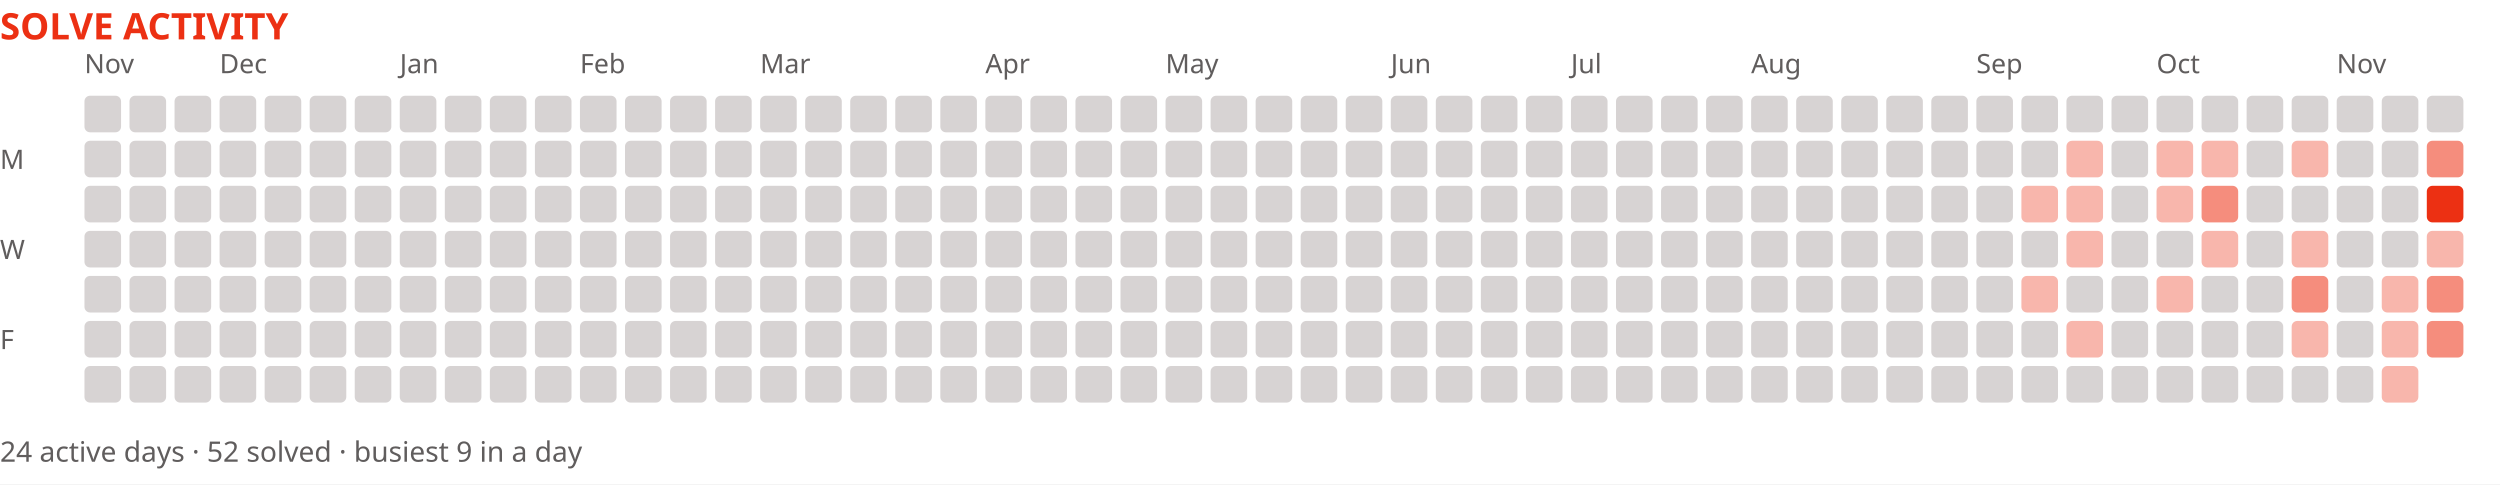
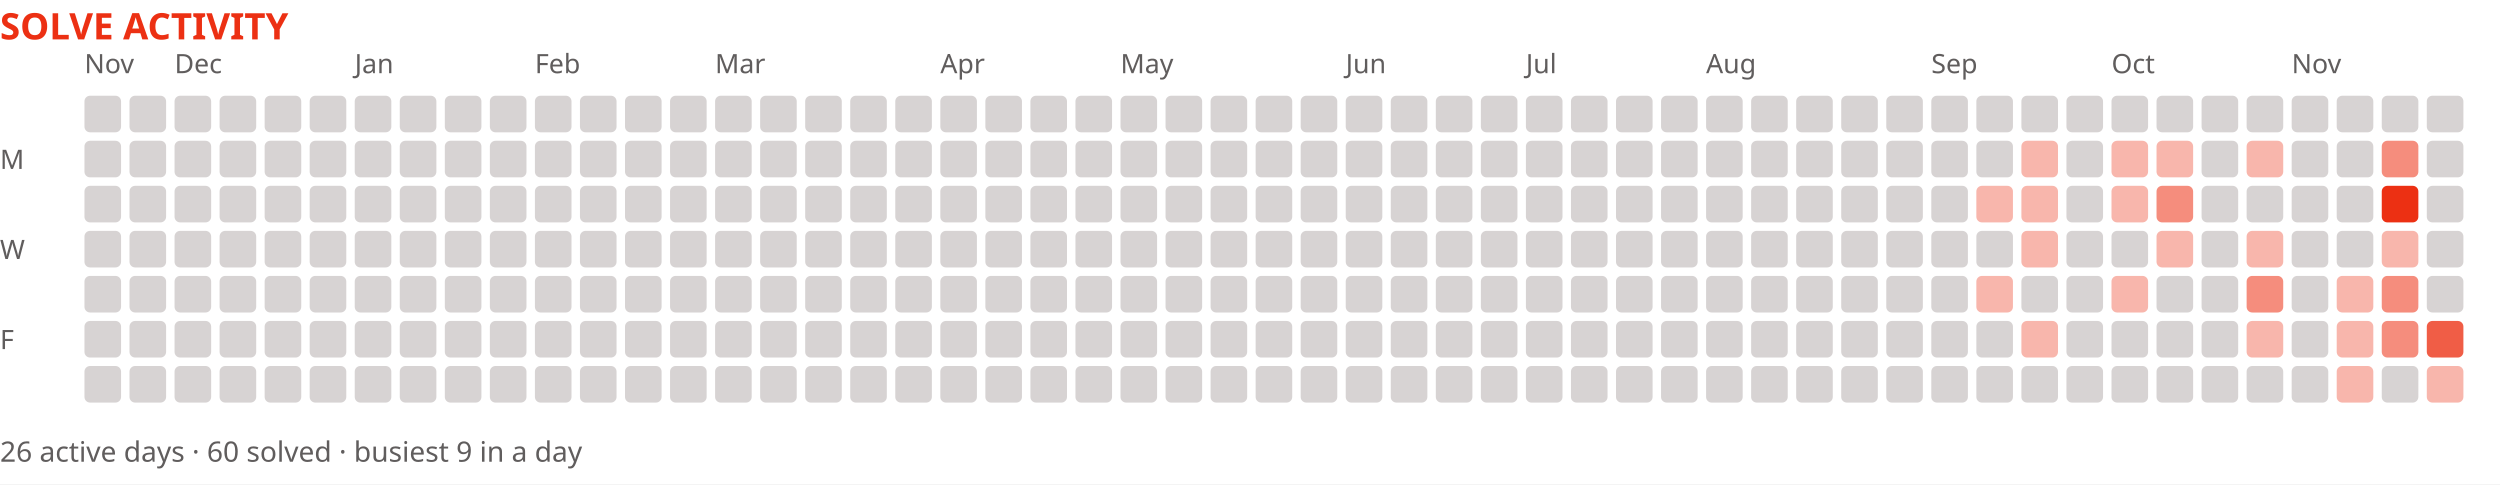
<svg xmlns="http://www.w3.org/2000/svg" width="888" height="172" viewBox="0 0 888 172" role="img" aria-label="Solve activity over the last year">
  <rect width="888" height="172" fill="#ffffff" />
  <text x="0" y="14" font-family="system-ui,sans-serif" font-size="13" font-weight="700" fill="#ec3013">SOLVE ACTIVITY</text>
  <text x="30" y="26" font-family="system-ui,sans-serif" font-size="9.5" fill="#605d5d">Nov</text>
-   <text x="78" y="26" font-family="system-ui,sans-serif" font-size="9.5" fill="#605d5d">Dec</text>
-   <text x="142" y="26" font-family="system-ui,sans-serif" font-size="9.5" fill="#605d5d">Jan</text>
-   <text x="206" y="26" font-family="system-ui,sans-serif" font-size="9.5" fill="#605d5d">Feb</text>
-   <text x="270" y="26" font-family="system-ui,sans-serif" font-size="9.5" fill="#605d5d">Mar</text>
-   <text x="350" y="26" font-family="system-ui,sans-serif" font-size="9.5" fill="#605d5d">Apr</text>
-   <text x="414" y="26" font-family="system-ui,sans-serif" font-size="9.5" fill="#605d5d">May</text>
-   <text x="494" y="26" font-family="system-ui,sans-serif" font-size="9.5" fill="#605d5d">Jun</text>
-   <text x="558" y="26" font-family="system-ui,sans-serif" font-size="9.5" fill="#605d5d">Jul</text>
-   <text x="622" y="26" font-family="system-ui,sans-serif" font-size="9.5" fill="#605d5d">Aug</text>
-   <text x="702" y="26" font-family="system-ui,sans-serif" font-size="9.5" fill="#605d5d">Sep</text>
-   <text x="766" y="26" font-family="system-ui,sans-serif" font-size="9.5" fill="#605d5d">Oct</text>
-   <text x="830" y="26" font-family="system-ui,sans-serif" font-size="9.5" fill="#605d5d">Nov</text>
+   <text x="62" y="26" font-family="system-ui,sans-serif" font-size="9.5" fill="#605d5d">Dec</text>
+   <text x="126" y="26" font-family="system-ui,sans-serif" font-size="9.5" fill="#605d5d">Jan</text>
+   <text x="190" y="26" font-family="system-ui,sans-serif" font-size="9.5" fill="#605d5d">Feb</text>
+   <text x="254" y="26" font-family="system-ui,sans-serif" font-size="9.5" fill="#605d5d">Mar</text>
+   <text x="334" y="26" font-family="system-ui,sans-serif" font-size="9.5" fill="#605d5d">Apr</text>
+   <text x="398" y="26" font-family="system-ui,sans-serif" font-size="9.5" fill="#605d5d">May</text>
+   <text x="478" y="26" font-family="system-ui,sans-serif" font-size="9.5" fill="#605d5d">Jun</text>
+   <text x="542" y="26" font-family="system-ui,sans-serif" font-size="9.5" fill="#605d5d">Jul</text>
+   <text x="606" y="26" font-family="system-ui,sans-serif" font-size="9.5" fill="#605d5d">Aug</text>
+   <text x="686" y="26" font-family="system-ui,sans-serif" font-size="9.5" fill="#605d5d">Sep</text>
+   <text x="750" y="26" font-family="system-ui,sans-serif" font-size="9.5" fill="#605d5d">Oct</text>
+   <text x="814" y="26" font-family="system-ui,sans-serif" font-size="9.5" fill="#605d5d">Nov</text>
  <text x="0" y="60" font-family="system-ui,sans-serif" font-size="9.5" fill="#605d5d">M</text>
  <text x="0" y="92" font-family="system-ui,sans-serif" font-size="9.5" fill="#605d5d">W</text>
  <text x="0" y="124" font-family="system-ui,sans-serif" font-size="9.5" fill="#605d5d">F</text>
  <rect x="30" y="34" width="13" height="13" fill="#d7d3d3" rx="2" />
  <rect x="30" y="50" width="13" height="13" fill="#d7d3d3" rx="2" />
  <rect x="30" y="66" width="13" height="13" fill="#d7d3d3" rx="2" />
  <rect x="30" y="82" width="13" height="13" fill="#d7d3d3" rx="2" />
  <rect x="30" y="98" width="13" height="13" fill="#d7d3d3" rx="2" />
  <rect x="30" y="114" width="13" height="13" fill="#d7d3d3" rx="2" />
  <rect x="30" y="130" width="13" height="13" fill="#d7d3d3" rx="2" />
  <rect x="46" y="34" width="13" height="13" fill="#d7d3d3" rx="2" />
  <rect x="46" y="50" width="13" height="13" fill="#d7d3d3" rx="2" />
  <rect x="46" y="66" width="13" height="13" fill="#d7d3d3" rx="2" />
  <rect x="46" y="82" width="13" height="13" fill="#d7d3d3" rx="2" />
  <rect x="46" y="98" width="13" height="13" fill="#d7d3d3" rx="2" />
  <rect x="46" y="114" width="13" height="13" fill="#d7d3d3" rx="2" />
  <rect x="46" y="130" width="13" height="13" fill="#d7d3d3" rx="2" />
  <rect x="62" y="34" width="13" height="13" fill="#d7d3d3" rx="2" />
  <rect x="62" y="50" width="13" height="13" fill="#d7d3d3" rx="2" />
  <rect x="62" y="66" width="13" height="13" fill="#d7d3d3" rx="2" />
  <rect x="62" y="82" width="13" height="13" fill="#d7d3d3" rx="2" />
  <rect x="62" y="98" width="13" height="13" fill="#d7d3d3" rx="2" />
  <rect x="62" y="114" width="13" height="13" fill="#d7d3d3" rx="2" />
  <rect x="62" y="130" width="13" height="13" fill="#d7d3d3" rx="2" />
  <rect x="78" y="34" width="13" height="13" fill="#d7d3d3" rx="2" />
  <rect x="78" y="50" width="13" height="13" fill="#d7d3d3" rx="2" />
  <rect x="78" y="66" width="13" height="13" fill="#d7d3d3" rx="2" />
  <rect x="78" y="82" width="13" height="13" fill="#d7d3d3" rx="2" />
  <rect x="78" y="98" width="13" height="13" fill="#d7d3d3" rx="2" />
  <rect x="78" y="114" width="13" height="13" fill="#d7d3d3" rx="2" />
  <rect x="78" y="130" width="13" height="13" fill="#d7d3d3" rx="2" />
  <rect x="94" y="34" width="13" height="13" fill="#d7d3d3" rx="2" />
  <rect x="94" y="50" width="13" height="13" fill="#d7d3d3" rx="2" />
  <rect x="94" y="66" width="13" height="13" fill="#d7d3d3" rx="2" />
  <rect x="94" y="82" width="13" height="13" fill="#d7d3d3" rx="2" />
  <rect x="94" y="98" width="13" height="13" fill="#d7d3d3" rx="2" />
  <rect x="94" y="114" width="13" height="13" fill="#d7d3d3" rx="2" />
  <rect x="94" y="130" width="13" height="13" fill="#d7d3d3" rx="2" />
  <rect x="110" y="34" width="13" height="13" fill="#d7d3d3" rx="2" />
  <rect x="110" y="50" width="13" height="13" fill="#d7d3d3" rx="2" />
  <rect x="110" y="66" width="13" height="13" fill="#d7d3d3" rx="2" />
  <rect x="110" y="82" width="13" height="13" fill="#d7d3d3" rx="2" />
  <rect x="110" y="98" width="13" height="13" fill="#d7d3d3" rx="2" />
  <rect x="110" y="114" width="13" height="13" fill="#d7d3d3" rx="2" />
  <rect x="110" y="130" width="13" height="13" fill="#d7d3d3" rx="2" />
  <rect x="126" y="34" width="13" height="13" fill="#d7d3d3" rx="2" />
  <rect x="126" y="50" width="13" height="13" fill="#d7d3d3" rx="2" />
  <rect x="126" y="66" width="13" height="13" fill="#d7d3d3" rx="2" />
  <rect x="126" y="82" width="13" height="13" fill="#d7d3d3" rx="2" />
  <rect x="126" y="98" width="13" height="13" fill="#d7d3d3" rx="2" />
  <rect x="126" y="114" width="13" height="13" fill="#d7d3d3" rx="2" />
  <rect x="126" y="130" width="13" height="13" fill="#d7d3d3" rx="2" />
  <rect x="142" y="34" width="13" height="13" fill="#d7d3d3" rx="2" />
  <rect x="142" y="50" width="13" height="13" fill="#d7d3d3" rx="2" />
  <rect x="142" y="66" width="13" height="13" fill="#d7d3d3" rx="2" />
  <rect x="142" y="82" width="13" height="13" fill="#d7d3d3" rx="2" />
  <rect x="142" y="98" width="13" height="13" fill="#d7d3d3" rx="2" />
  <rect x="142" y="114" width="13" height="13" fill="#d7d3d3" rx="2" />
  <rect x="142" y="130" width="13" height="13" fill="#d7d3d3" rx="2" />
  <rect x="158" y="34" width="13" height="13" fill="#d7d3d3" rx="2" />
  <rect x="158" y="50" width="13" height="13" fill="#d7d3d3" rx="2" />
  <rect x="158" y="66" width="13" height="13" fill="#d7d3d3" rx="2" />
  <rect x="158" y="82" width="13" height="13" fill="#d7d3d3" rx="2" />
  <rect x="158" y="98" width="13" height="13" fill="#d7d3d3" rx="2" />
  <rect x="158" y="114" width="13" height="13" fill="#d7d3d3" rx="2" />
  <rect x="158" y="130" width="13" height="13" fill="#d7d3d3" rx="2" />
  <rect x="174" y="34" width="13" height="13" fill="#d7d3d3" rx="2" />
  <rect x="174" y="50" width="13" height="13" fill="#d7d3d3" rx="2" />
  <rect x="174" y="66" width="13" height="13" fill="#d7d3d3" rx="2" />
  <rect x="174" y="82" width="13" height="13" fill="#d7d3d3" rx="2" />
  <rect x="174" y="98" width="13" height="13" fill="#d7d3d3" rx="2" />
  <rect x="174" y="114" width="13" height="13" fill="#d7d3d3" rx="2" />
  <rect x="174" y="130" width="13" height="13" fill="#d7d3d3" rx="2" />
  <rect x="190" y="34" width="13" height="13" fill="#d7d3d3" rx="2" />
  <rect x="190" y="50" width="13" height="13" fill="#d7d3d3" rx="2" />
  <rect x="190" y="66" width="13" height="13" fill="#d7d3d3" rx="2" />
  <rect x="190" y="82" width="13" height="13" fill="#d7d3d3" rx="2" />
  <rect x="190" y="98" width="13" height="13" fill="#d7d3d3" rx="2" />
  <rect x="190" y="114" width="13" height="13" fill="#d7d3d3" rx="2" />
  <rect x="190" y="130" width="13" height="13" fill="#d7d3d3" rx="2" />
  <rect x="206" y="34" width="13" height="13" fill="#d7d3d3" rx="2" />
  <rect x="206" y="50" width="13" height="13" fill="#d7d3d3" rx="2" />
  <rect x="206" y="66" width="13" height="13" fill="#d7d3d3" rx="2" />
  <rect x="206" y="82" width="13" height="13" fill="#d7d3d3" rx="2" />
  <rect x="206" y="98" width="13" height="13" fill="#d7d3d3" rx="2" />
  <rect x="206" y="114" width="13" height="13" fill="#d7d3d3" rx="2" />
  <rect x="206" y="130" width="13" height="13" fill="#d7d3d3" rx="2" />
  <rect x="222" y="34" width="13" height="13" fill="#d7d3d3" rx="2" />
  <rect x="222" y="50" width="13" height="13" fill="#d7d3d3" rx="2" />
  <rect x="222" y="66" width="13" height="13" fill="#d7d3d3" rx="2" />
  <rect x="222" y="82" width="13" height="13" fill="#d7d3d3" rx="2" />
  <rect x="222" y="98" width="13" height="13" fill="#d7d3d3" rx="2" />
  <rect x="222" y="114" width="13" height="13" fill="#d7d3d3" rx="2" />
  <rect x="222" y="130" width="13" height="13" fill="#d7d3d3" rx="2" />
  <rect x="238" y="34" width="13" height="13" fill="#d7d3d3" rx="2" />
  <rect x="238" y="50" width="13" height="13" fill="#d7d3d3" rx="2" />
  <rect x="238" y="66" width="13" height="13" fill="#d7d3d3" rx="2" />
  <rect x="238" y="82" width="13" height="13" fill="#d7d3d3" rx="2" />
  <rect x="238" y="98" width="13" height="13" fill="#d7d3d3" rx="2" />
  <rect x="238" y="114" width="13" height="13" fill="#d7d3d3" rx="2" />
  <rect x="238" y="130" width="13" height="13" fill="#d7d3d3" rx="2" />
  <rect x="254" y="34" width="13" height="13" fill="#d7d3d3" rx="2" />
  <rect x="254" y="50" width="13" height="13" fill="#d7d3d3" rx="2" />
  <rect x="254" y="66" width="13" height="13" fill="#d7d3d3" rx="2" />
  <rect x="254" y="82" width="13" height="13" fill="#d7d3d3" rx="2" />
  <rect x="254" y="98" width="13" height="13" fill="#d7d3d3" rx="2" />
  <rect x="254" y="114" width="13" height="13" fill="#d7d3d3" rx="2" />
  <rect x="254" y="130" width="13" height="13" fill="#d7d3d3" rx="2" />
  <rect x="270" y="34" width="13" height="13" fill="#d7d3d3" rx="2" />
  <rect x="270" y="50" width="13" height="13" fill="#d7d3d3" rx="2" />
  <rect x="270" y="66" width="13" height="13" fill="#d7d3d3" rx="2" />
  <rect x="270" y="82" width="13" height="13" fill="#d7d3d3" rx="2" />
  <rect x="270" y="98" width="13" height="13" fill="#d7d3d3" rx="2" />
  <rect x="270" y="114" width="13" height="13" fill="#d7d3d3" rx="2" />
  <rect x="270" y="130" width="13" height="13" fill="#d7d3d3" rx="2" />
  <rect x="286" y="34" width="13" height="13" fill="#d7d3d3" rx="2" />
  <rect x="286" y="50" width="13" height="13" fill="#d7d3d3" rx="2" />
  <rect x="286" y="66" width="13" height="13" fill="#d7d3d3" rx="2" />
  <rect x="286" y="82" width="13" height="13" fill="#d7d3d3" rx="2" />
  <rect x="286" y="98" width="13" height="13" fill="#d7d3d3" rx="2" />
  <rect x="286" y="114" width="13" height="13" fill="#d7d3d3" rx="2" />
  <rect x="286" y="130" width="13" height="13" fill="#d7d3d3" rx="2" />
  <rect x="302" y="34" width="13" height="13" fill="#d7d3d3" rx="2" />
  <rect x="302" y="50" width="13" height="13" fill="#d7d3d3" rx="2" />
  <rect x="302" y="66" width="13" height="13" fill="#d7d3d3" rx="2" />
  <rect x="302" y="82" width="13" height="13" fill="#d7d3d3" rx="2" />
  <rect x="302" y="98" width="13" height="13" fill="#d7d3d3" rx="2" />
  <rect x="302" y="114" width="13" height="13" fill="#d7d3d3" rx="2" />
  <rect x="302" y="130" width="13" height="13" fill="#d7d3d3" rx="2" />
  <rect x="318" y="34" width="13" height="13" fill="#d7d3d3" rx="2" />
  <rect x="318" y="50" width="13" height="13" fill="#d7d3d3" rx="2" />
  <rect x="318" y="66" width="13" height="13" fill="#d7d3d3" rx="2" />
  <rect x="318" y="82" width="13" height="13" fill="#d7d3d3" rx="2" />
  <rect x="318" y="98" width="13" height="13" fill="#d7d3d3" rx="2" />
  <rect x="318" y="114" width="13" height="13" fill="#d7d3d3" rx="2" />
  <rect x="318" y="130" width="13" height="13" fill="#d7d3d3" rx="2" />
  <rect x="334" y="34" width="13" height="13" fill="#d7d3d3" rx="2" />
  <rect x="334" y="50" width="13" height="13" fill="#d7d3d3" rx="2" />
  <rect x="334" y="66" width="13" height="13" fill="#d7d3d3" rx="2" />
  <rect x="334" y="82" width="13" height="13" fill="#d7d3d3" rx="2" />
  <rect x="334" y="98" width="13" height="13" fill="#d7d3d3" rx="2" />
  <rect x="334" y="114" width="13" height="13" fill="#d7d3d3" rx="2" />
  <rect x="334" y="130" width="13" height="13" fill="#d7d3d3" rx="2" />
  <rect x="350" y="34" width="13" height="13" fill="#d7d3d3" rx="2" />
  <rect x="350" y="50" width="13" height="13" fill="#d7d3d3" rx="2" />
  <rect x="350" y="66" width="13" height="13" fill="#d7d3d3" rx="2" />
  <rect x="350" y="82" width="13" height="13" fill="#d7d3d3" rx="2" />
  <rect x="350" y="98" width="13" height="13" fill="#d7d3d3" rx="2" />
  <rect x="350" y="114" width="13" height="13" fill="#d7d3d3" rx="2" />
  <rect x="350" y="130" width="13" height="13" fill="#d7d3d3" rx="2" />
  <rect x="366" y="34" width="13" height="13" fill="#d7d3d3" rx="2" />
  <rect x="366" y="50" width="13" height="13" fill="#d7d3d3" rx="2" />
  <rect x="366" y="66" width="13" height="13" fill="#d7d3d3" rx="2" />
  <rect x="366" y="82" width="13" height="13" fill="#d7d3d3" rx="2" />
  <rect x="366" y="98" width="13" height="13" fill="#d7d3d3" rx="2" />
  <rect x="366" y="114" width="13" height="13" fill="#d7d3d3" rx="2" />
  <rect x="366" y="130" width="13" height="13" fill="#d7d3d3" rx="2" />
  <rect x="382" y="34" width="13" height="13" fill="#d7d3d3" rx="2" />
  <rect x="382" y="50" width="13" height="13" fill="#d7d3d3" rx="2" />
  <rect x="382" y="66" width="13" height="13" fill="#d7d3d3" rx="2" />
  <rect x="382" y="82" width="13" height="13" fill="#d7d3d3" rx="2" />
  <rect x="382" y="98" width="13" height="13" fill="#d7d3d3" rx="2" />
  <rect x="382" y="114" width="13" height="13" fill="#d7d3d3" rx="2" />
  <rect x="382" y="130" width="13" height="13" fill="#d7d3d3" rx="2" />
  <rect x="398" y="34" width="13" height="13" fill="#d7d3d3" rx="2" />
  <rect x="398" y="50" width="13" height="13" fill="#d7d3d3" rx="2" />
  <rect x="398" y="66" width="13" height="13" fill="#d7d3d3" rx="2" />
  <rect x="398" y="82" width="13" height="13" fill="#d7d3d3" rx="2" />
  <rect x="398" y="98" width="13" height="13" fill="#d7d3d3" rx="2" />
  <rect x="398" y="114" width="13" height="13" fill="#d7d3d3" rx="2" />
  <rect x="398" y="130" width="13" height="13" fill="#d7d3d3" rx="2" />
  <rect x="414" y="34" width="13" height="13" fill="#d7d3d3" rx="2" />
  <rect x="414" y="50" width="13" height="13" fill="#d7d3d3" rx="2" />
  <rect x="414" y="66" width="13" height="13" fill="#d7d3d3" rx="2" />
  <rect x="414" y="82" width="13" height="13" fill="#d7d3d3" rx="2" />
  <rect x="414" y="98" width="13" height="13" fill="#d7d3d3" rx="2" />
  <rect x="414" y="114" width="13" height="13" fill="#d7d3d3" rx="2" />
  <rect x="414" y="130" width="13" height="13" fill="#d7d3d3" rx="2" />
  <rect x="430" y="34" width="13" height="13" fill="#d7d3d3" rx="2" />
  <rect x="430" y="50" width="13" height="13" fill="#d7d3d3" rx="2" />
  <rect x="430" y="66" width="13" height="13" fill="#d7d3d3" rx="2" />
  <rect x="430" y="82" width="13" height="13" fill="#d7d3d3" rx="2" />
  <rect x="430" y="98" width="13" height="13" fill="#d7d3d3" rx="2" />
  <rect x="430" y="114" width="13" height="13" fill="#d7d3d3" rx="2" />
  <rect x="430" y="130" width="13" height="13" fill="#d7d3d3" rx="2" />
  <rect x="446" y="34" width="13" height="13" fill="#d7d3d3" rx="2" />
  <rect x="446" y="50" width="13" height="13" fill="#d7d3d3" rx="2" />
  <rect x="446" y="66" width="13" height="13" fill="#d7d3d3" rx="2" />
  <rect x="446" y="82" width="13" height="13" fill="#d7d3d3" rx="2" />
  <rect x="446" y="98" width="13" height="13" fill="#d7d3d3" rx="2" />
  <rect x="446" y="114" width="13" height="13" fill="#d7d3d3" rx="2" />
  <rect x="446" y="130" width="13" height="13" fill="#d7d3d3" rx="2" />
  <rect x="462" y="34" width="13" height="13" fill="#d7d3d3" rx="2" />
  <rect x="462" y="50" width="13" height="13" fill="#d7d3d3" rx="2" />
  <rect x="462" y="66" width="13" height="13" fill="#d7d3d3" rx="2" />
  <rect x="462" y="82" width="13" height="13" fill="#d7d3d3" rx="2" />
  <rect x="462" y="98" width="13" height="13" fill="#d7d3d3" rx="2" />
  <rect x="462" y="114" width="13" height="13" fill="#d7d3d3" rx="2" />
  <rect x="462" y="130" width="13" height="13" fill="#d7d3d3" rx="2" />
  <rect x="478" y="34" width="13" height="13" fill="#d7d3d3" rx="2" />
  <rect x="478" y="50" width="13" height="13" fill="#d7d3d3" rx="2" />
  <rect x="478" y="66" width="13" height="13" fill="#d7d3d3" rx="2" />
  <rect x="478" y="82" width="13" height="13" fill="#d7d3d3" rx="2" />
  <rect x="478" y="98" width="13" height="13" fill="#d7d3d3" rx="2" />
  <rect x="478" y="114" width="13" height="13" fill="#d7d3d3" rx="2" />
  <rect x="478" y="130" width="13" height="13" fill="#d7d3d3" rx="2" />
  <rect x="494" y="34" width="13" height="13" fill="#d7d3d3" rx="2" />
  <rect x="494" y="50" width="13" height="13" fill="#d7d3d3" rx="2" />
  <rect x="494" y="66" width="13" height="13" fill="#d7d3d3" rx="2" />
  <rect x="494" y="82" width="13" height="13" fill="#d7d3d3" rx="2" />
  <rect x="494" y="98" width="13" height="13" fill="#d7d3d3" rx="2" />
  <rect x="494" y="114" width="13" height="13" fill="#d7d3d3" rx="2" />
  <rect x="494" y="130" width="13" height="13" fill="#d7d3d3" rx="2" />
  <rect x="510" y="34" width="13" height="13" fill="#d7d3d3" rx="2" />
  <rect x="510" y="50" width="13" height="13" fill="#d7d3d3" rx="2" />
  <rect x="510" y="66" width="13" height="13" fill="#d7d3d3" rx="2" />
  <rect x="510" y="82" width="13" height="13" fill="#d7d3d3" rx="2" />
  <rect x="510" y="98" width="13" height="13" fill="#d7d3d3" rx="2" />
  <rect x="510" y="114" width="13" height="13" fill="#d7d3d3" rx="2" />
  <rect x="510" y="130" width="13" height="13" fill="#d7d3d3" rx="2" />
  <rect x="526" y="34" width="13" height="13" fill="#d7d3d3" rx="2" />
  <rect x="526" y="50" width="13" height="13" fill="#d7d3d3" rx="2" />
  <rect x="526" y="66" width="13" height="13" fill="#d7d3d3" rx="2" />
  <rect x="526" y="82" width="13" height="13" fill="#d7d3d3" rx="2" />
  <rect x="526" y="98" width="13" height="13" fill="#d7d3d3" rx="2" />
  <rect x="526" y="114" width="13" height="13" fill="#d7d3d3" rx="2" />
  <rect x="526" y="130" width="13" height="13" fill="#d7d3d3" rx="2" />
  <rect x="542" y="34" width="13" height="13" fill="#d7d3d3" rx="2" />
  <rect x="542" y="50" width="13" height="13" fill="#d7d3d3" rx="2" />
  <rect x="542" y="66" width="13" height="13" fill="#d7d3d3" rx="2" />
  <rect x="542" y="82" width="13" height="13" fill="#d7d3d3" rx="2" />
  <rect x="542" y="98" width="13" height="13" fill="#d7d3d3" rx="2" />
  <rect x="542" y="114" width="13" height="13" fill="#d7d3d3" rx="2" />
  <rect x="542" y="130" width="13" height="13" fill="#d7d3d3" rx="2" />
  <rect x="558" y="34" width="13" height="13" fill="#d7d3d3" rx="2" />
  <rect x="558" y="50" width="13" height="13" fill="#d7d3d3" rx="2" />
  <rect x="558" y="66" width="13" height="13" fill="#d7d3d3" rx="2" />
  <rect x="558" y="82" width="13" height="13" fill="#d7d3d3" rx="2" />
  <rect x="558" y="98" width="13" height="13" fill="#d7d3d3" rx="2" />
  <rect x="558" y="114" width="13" height="13" fill="#d7d3d3" rx="2" />
  <rect x="558" y="130" width="13" height="13" fill="#d7d3d3" rx="2" />
  <rect x="574" y="34" width="13" height="13" fill="#d7d3d3" rx="2" />
  <rect x="574" y="50" width="13" height="13" fill="#d7d3d3" rx="2" />
  <rect x="574" y="66" width="13" height="13" fill="#d7d3d3" rx="2" />
  <rect x="574" y="82" width="13" height="13" fill="#d7d3d3" rx="2" />
  <rect x="574" y="98" width="13" height="13" fill="#d7d3d3" rx="2" />
  <rect x="574" y="114" width="13" height="13" fill="#d7d3d3" rx="2" />
  <rect x="574" y="130" width="13" height="13" fill="#d7d3d3" rx="2" />
  <rect x="590" y="34" width="13" height="13" fill="#d7d3d3" rx="2" />
  <rect x="590" y="50" width="13" height="13" fill="#d7d3d3" rx="2" />
  <rect x="590" y="66" width="13" height="13" fill="#d7d3d3" rx="2" />
  <rect x="590" y="82" width="13" height="13" fill="#d7d3d3" rx="2" />
  <rect x="590" y="98" width="13" height="13" fill="#d7d3d3" rx="2" />
  <rect x="590" y="114" width="13" height="13" fill="#d7d3d3" rx="2" />
  <rect x="590" y="130" width="13" height="13" fill="#d7d3d3" rx="2" />
  <rect x="606" y="34" width="13" height="13" fill="#d7d3d3" rx="2" />
  <rect x="606" y="50" width="13" height="13" fill="#d7d3d3" rx="2" />
  <rect x="606" y="66" width="13" height="13" fill="#d7d3d3" rx="2" />
  <rect x="606" y="82" width="13" height="13" fill="#d7d3d3" rx="2" />
  <rect x="606" y="98" width="13" height="13" fill="#d7d3d3" rx="2" />
  <rect x="606" y="114" width="13" height="13" fill="#d7d3d3" rx="2" />
  <rect x="606" y="130" width="13" height="13" fill="#d7d3d3" rx="2" />
  <rect x="622" y="34" width="13" height="13" fill="#d7d3d3" rx="2" />
  <rect x="622" y="50" width="13" height="13" fill="#d7d3d3" rx="2" />
  <rect x="622" y="66" width="13" height="13" fill="#d7d3d3" rx="2" />
  <rect x="622" y="82" width="13" height="13" fill="#d7d3d3" rx="2" />
  <rect x="622" y="98" width="13" height="13" fill="#d7d3d3" rx="2" />
  <rect x="622" y="114" width="13" height="13" fill="#d7d3d3" rx="2" />
  <rect x="622" y="130" width="13" height="13" fill="#d7d3d3" rx="2" />
  <rect x="638" y="34" width="13" height="13" fill="#d7d3d3" rx="2" />
  <rect x="638" y="50" width="13" height="13" fill="#d7d3d3" rx="2" />
  <rect x="638" y="66" width="13" height="13" fill="#d7d3d3" rx="2" />
  <rect x="638" y="82" width="13" height="13" fill="#d7d3d3" rx="2" />
  <rect x="638" y="98" width="13" height="13" fill="#d7d3d3" rx="2" />
  <rect x="638" y="114" width="13" height="13" fill="#d7d3d3" rx="2" />
  <rect x="638" y="130" width="13" height="13" fill="#d7d3d3" rx="2" />
  <rect x="654" y="34" width="13" height="13" fill="#d7d3d3" rx="2" />
  <rect x="654" y="50" width="13" height="13" fill="#d7d3d3" rx="2" />
  <rect x="654" y="66" width="13" height="13" fill="#d7d3d3" rx="2" />
  <rect x="654" y="82" width="13" height="13" fill="#d7d3d3" rx="2" />
  <rect x="654" y="98" width="13" height="13" fill="#d7d3d3" rx="2" />
  <rect x="654" y="114" width="13" height="13" fill="#d7d3d3" rx="2" />
  <rect x="654" y="130" width="13" height="13" fill="#d7d3d3" rx="2" />
  <rect x="670" y="34" width="13" height="13" fill="#d7d3d3" rx="2" />
  <rect x="670" y="50" width="13" height="13" fill="#d7d3d3" rx="2" />
  <rect x="670" y="66" width="13" height="13" fill="#d7d3d3" rx="2" />
  <rect x="670" y="82" width="13" height="13" fill="#d7d3d3" rx="2" />
  <rect x="670" y="98" width="13" height="13" fill="#d7d3d3" rx="2" />
  <rect x="670" y="114" width="13" height="13" fill="#d7d3d3" rx="2" />
  <rect x="670" y="130" width="13" height="13" fill="#d7d3d3" rx="2" />
  <rect x="686" y="34" width="13" height="13" fill="#d7d3d3" rx="2" />
  <rect x="686" y="50" width="13" height="13" fill="#d7d3d3" rx="2" />
  <rect x="686" y="66" width="13" height="13" fill="#d7d3d3" rx="2" />
  <rect x="686" y="82" width="13" height="13" fill="#d7d3d3" rx="2" />
  <rect x="686" y="98" width="13" height="13" fill="#d7d3d3" rx="2" />
  <rect x="686" y="114" width="13" height="13" fill="#d7d3d3" rx="2" />
  <rect x="686" y="130" width="13" height="13" fill="#d7d3d3" rx="2" />
  <rect x="702" y="34" width="13" height="13" fill="#d7d3d3" rx="2" />
  <rect x="702" y="50" width="13" height="13" fill="#d7d3d3" rx="2" />
-   <rect x="702" y="66" width="13" height="13" fill="#d7d3d3" rx="2" />
+   <rect x="702" y="66" width="13" height="13" fill="#ec301359" rx="2" />
  <rect x="702" y="82" width="13" height="13" fill="#d7d3d3" rx="2" />
-   <rect x="702" y="98" width="13" height="13" fill="#d7d3d3" rx="2" />
+   <rect x="702" y="98" width="13" height="13" fill="#ec301359" rx="2" />
  <rect x="702" y="114" width="13" height="13" fill="#d7d3d3" rx="2" />
  <rect x="702" y="130" width="13" height="13" fill="#d7d3d3" rx="2" />
  <rect x="718" y="34" width="13" height="13" fill="#d7d3d3" rx="2" />
-   <rect x="718" y="50" width="13" height="13" fill="#d7d3d3" rx="2" />
+   <rect x="718" y="50" width="13" height="13" fill="#ec301359" rx="2" />
  <rect x="718" y="66" width="13" height="13" fill="#ec301359" rx="2" />
-   <rect x="718" y="82" width="13" height="13" fill="#d7d3d3" rx="2" />
-   <rect x="718" y="98" width="13" height="13" fill="#ec301359" rx="2" />
-   <rect x="718" y="114" width="13" height="13" fill="#d7d3d3" rx="2" />
+   <rect x="718" y="82" width="13" height="13" fill="#ec301359" rx="2" />
+   <rect x="718" y="98" width="13" height="13" fill="#d7d3d3" rx="2" />
+   <rect x="718" y="114" width="13" height="13" fill="#ec301359" rx="2" />
  <rect x="718" y="130" width="13" height="13" fill="#d7d3d3" rx="2" />
  <rect x="734" y="34" width="13" height="13" fill="#d7d3d3" rx="2" />
-   <rect x="734" y="50" width="13" height="13" fill="#ec301359" rx="2" />
-   <rect x="734" y="66" width="13" height="13" fill="#ec301359" rx="2" />
-   <rect x="734" y="82" width="13" height="13" fill="#ec301359" rx="2" />
+   <rect x="734" y="50" width="13" height="13" fill="#d7d3d3" rx="2" />
+   <rect x="734" y="66" width="13" height="13" fill="#d7d3d3" rx="2" />
+   <rect x="734" y="82" width="13" height="13" fill="#d7d3d3" rx="2" />
  <rect x="734" y="98" width="13" height="13" fill="#d7d3d3" rx="2" />
-   <rect x="734" y="114" width="13" height="13" fill="#ec301359" rx="2" />
+   <rect x="734" y="114" width="13" height="13" fill="#d7d3d3" rx="2" />
  <rect x="734" y="130" width="13" height="13" fill="#d7d3d3" rx="2" />
  <rect x="750" y="34" width="13" height="13" fill="#d7d3d3" rx="2" />
-   <rect x="750" y="50" width="13" height="13" fill="#d7d3d3" rx="2" />
-   <rect x="750" y="66" width="13" height="13" fill="#d7d3d3" rx="2" />
+   <rect x="750" y="50" width="13" height="13" fill="#ec301359" rx="2" />
+   <rect x="750" y="66" width="13" height="13" fill="#ec301359" rx="2" />
  <rect x="750" y="82" width="13" height="13" fill="#d7d3d3" rx="2" />
-   <rect x="750" y="98" width="13" height="13" fill="#d7d3d3" rx="2" />
+   <rect x="750" y="98" width="13" height="13" fill="#ec301359" rx="2" />
  <rect x="750" y="114" width="13" height="13" fill="#d7d3d3" rx="2" />
  <rect x="750" y="130" width="13" height="13" fill="#d7d3d3" rx="2" />
  <rect x="766" y="34" width="13" height="13" fill="#d7d3d3" rx="2" />
  <rect x="766" y="50" width="13" height="13" fill="#ec301359" rx="2" />
-   <rect x="766" y="66" width="13" height="13" fill="#ec301359" rx="2" />
-   <rect x="766" y="82" width="13" height="13" fill="#d7d3d3" rx="2" />
-   <rect x="766" y="98" width="13" height="13" fill="#ec301359" rx="2" />
+   <rect x="766" y="66" width="13" height="13" fill="#ec30138c" rx="2" />
+   <rect x="766" y="82" width="13" height="13" fill="#ec301359" rx="2" />
+   <rect x="766" y="98" width="13" height="13" fill="#d7d3d3" rx="2" />
  <rect x="766" y="114" width="13" height="13" fill="#d7d3d3" rx="2" />
  <rect x="766" y="130" width="13" height="13" fill="#d7d3d3" rx="2" />
  <rect x="782" y="34" width="13" height="13" fill="#d7d3d3" rx="2" />
-   <rect x="782" y="50" width="13" height="13" fill="#ec301359" rx="2" />
-   <rect x="782" y="66" width="13" height="13" fill="#ec30138c" rx="2" />
-   <rect x="782" y="82" width="13" height="13" fill="#ec301359" rx="2" />
+   <rect x="782" y="50" width="13" height="13" fill="#d7d3d3" rx="2" />
+   <rect x="782" y="66" width="13" height="13" fill="#d7d3d3" rx="2" />
+   <rect x="782" y="82" width="13" height="13" fill="#d7d3d3" rx="2" />
  <rect x="782" y="98" width="13" height="13" fill="#d7d3d3" rx="2" />
  <rect x="782" y="114" width="13" height="13" fill="#d7d3d3" rx="2" />
  <rect x="782" y="130" width="13" height="13" fill="#d7d3d3" rx="2" />
  <rect x="798" y="34" width="13" height="13" fill="#d7d3d3" rx="2" />
-   <rect x="798" y="50" width="13" height="13" fill="#d7d3d3" rx="2" />
+   <rect x="798" y="50" width="13" height="13" fill="#ec301359" rx="2" />
  <rect x="798" y="66" width="13" height="13" fill="#d7d3d3" rx="2" />
-   <rect x="798" y="82" width="13" height="13" fill="#d7d3d3" rx="2" />
-   <rect x="798" y="98" width="13" height="13" fill="#d7d3d3" rx="2" />
-   <rect x="798" y="114" width="13" height="13" fill="#d7d3d3" rx="2" />
+   <rect x="798" y="82" width="13" height="13" fill="#ec301359" rx="2" />
+   <rect x="798" y="98" width="13" height="13" fill="#ec30138c" rx="2" />
+   <rect x="798" y="114" width="13" height="13" fill="#ec301359" rx="2" />
  <rect x="798" y="130" width="13" height="13" fill="#d7d3d3" rx="2" />
  <rect x="814" y="34" width="13" height="13" fill="#d7d3d3" rx="2" />
-   <rect x="814" y="50" width="13" height="13" fill="#ec301359" rx="2" />
+   <rect x="814" y="50" width="13" height="13" fill="#d7d3d3" rx="2" />
  <rect x="814" y="66" width="13" height="13" fill="#d7d3d3" rx="2" />
-   <rect x="814" y="82" width="13" height="13" fill="#ec301359" rx="2" />
-   <rect x="814" y="98" width="13" height="13" fill="#ec30138c" rx="2" />
-   <rect x="814" y="114" width="13" height="13" fill="#ec301359" rx="2" />
+   <rect x="814" y="82" width="13" height="13" fill="#d7d3d3" rx="2" />
+   <rect x="814" y="98" width="13" height="13" fill="#d7d3d3" rx="2" />
+   <rect x="814" y="114" width="13" height="13" fill="#d7d3d3" rx="2" />
  <rect x="814" y="130" width="13" height="13" fill="#d7d3d3" rx="2" />
  <rect x="830" y="34" width="13" height="13" fill="#d7d3d3" rx="2" />
  <rect x="830" y="50" width="13" height="13" fill="#d7d3d3" rx="2" />
  <rect x="830" y="66" width="13" height="13" fill="#d7d3d3" rx="2" />
  <rect x="830" y="82" width="13" height="13" fill="#d7d3d3" rx="2" />
-   <rect x="830" y="98" width="13" height="13" fill="#d7d3d3" rx="2" />
-   <rect x="830" y="114" width="13" height="13" fill="#d7d3d3" rx="2" />
-   <rect x="830" y="130" width="13" height="13" fill="#d7d3d3" rx="2" />
+   <rect x="830" y="98" width="13" height="13" fill="#ec301359" rx="2" />
+   <rect x="830" y="114" width="13" height="13" fill="#ec301359" rx="2" />
+   <rect x="830" y="130" width="13" height="13" fill="#ec301359" rx="2" />
  <rect x="846" y="34" width="13" height="13" fill="#d7d3d3" rx="2" />
-   <rect x="846" y="50" width="13" height="13" fill="#d7d3d3" rx="2" />
-   <rect x="846" y="66" width="13" height="13" fill="#d7d3d3" rx="2" />
-   <rect x="846" y="82" width="13" height="13" fill="#d7d3d3" rx="2" />
-   <rect x="846" y="98" width="13" height="13" fill="#ec301359" rx="2" />
-   <rect x="846" y="114" width="13" height="13" fill="#ec301359" rx="2" />
-   <rect x="846" y="130" width="13" height="13" fill="#ec301359" rx="2" />
+   <rect x="846" y="50" width="13" height="13" fill="#ec30138c" rx="2" />
+   <rect x="846" y="66" width="13" height="13" fill="#ec3013" rx="2" />
+   <rect x="846" y="82" width="13" height="13" fill="#ec301359" rx="2" />
+   <rect x="846" y="98" width="13" height="13" fill="#ec30138c" rx="2" />
+   <rect x="846" y="114" width="13" height="13" fill="#ec30138c" rx="2" />
+   <rect x="846" y="130" width="13" height="13" fill="#d7d3d3" rx="2" />
  <rect x="862" y="34" width="13" height="13" fill="#d7d3d3" rx="2" />
-   <rect x="862" y="50" width="13" height="13" fill="#ec30138c" rx="2" />
-   <rect x="862" y="66" width="13" height="13" fill="#ec3013" rx="2" />
-   <rect x="862" y="82" width="13" height="13" fill="#ec301359" rx="2" />
-   <rect x="862" y="98" width="13" height="13" fill="#ec30138c" rx="2" />
-   <rect x="862" y="114" width="13" height="13" fill="#ec30138c" rx="2" />
-   <text x="0" y="164" font-family="system-ui,sans-serif" font-size="10" fill="#605d5d">24 active days · 52 solved · busiest 9 in a day</text>
+   <rect x="862" y="50" width="13" height="13" fill="#d7d3d3" rx="2" />
+   <rect x="862" y="66" width="13" height="13" fill="#d7d3d3" rx="2" />
+   <rect x="862" y="82" width="13" height="13" fill="#d7d3d3" rx="2" />
+   <rect x="862" y="98" width="13" height="13" fill="#d7d3d3" rx="2" />
+   <rect x="862" y="114" width="13" height="13" fill="#ec3013c7" rx="2" />
+   <rect x="862" y="130" width="13" height="13" fill="#ec301359" rx="2" />
+   <text x="0" y="164" font-family="system-ui,sans-serif" font-size="10" fill="#605d5d">26 active days · 60 solved · busiest 9 in a day</text>
</svg>
